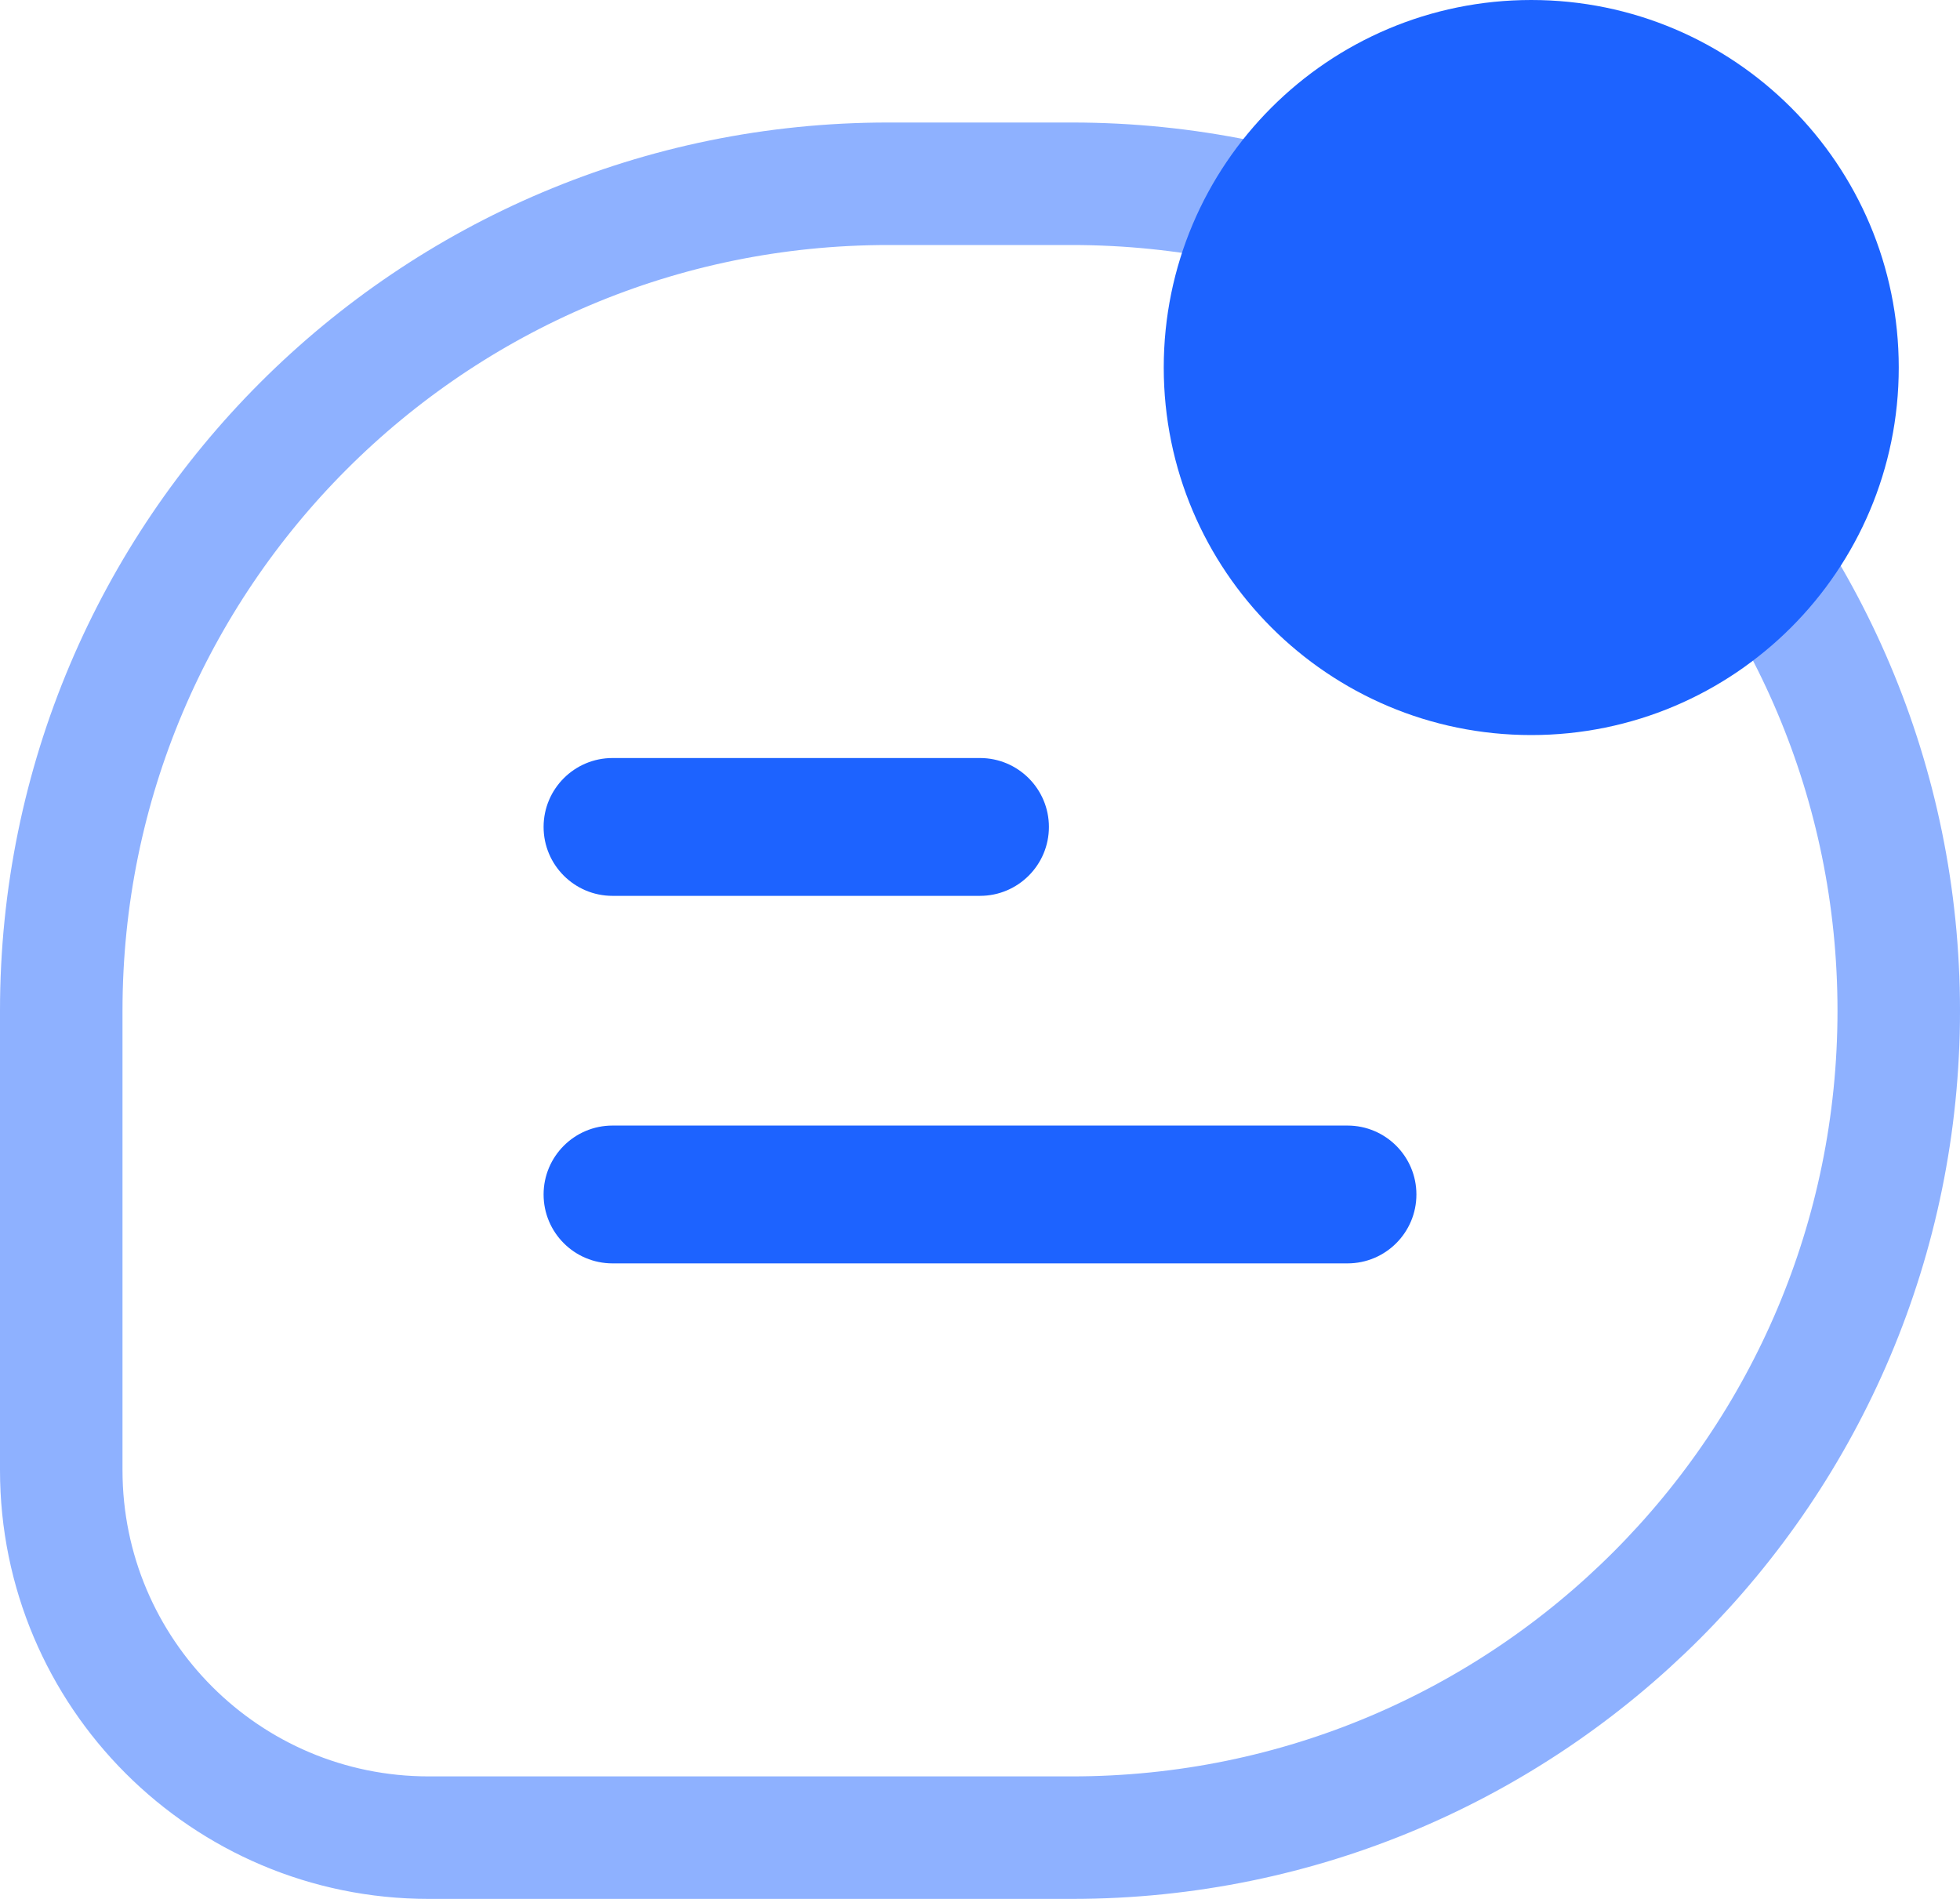
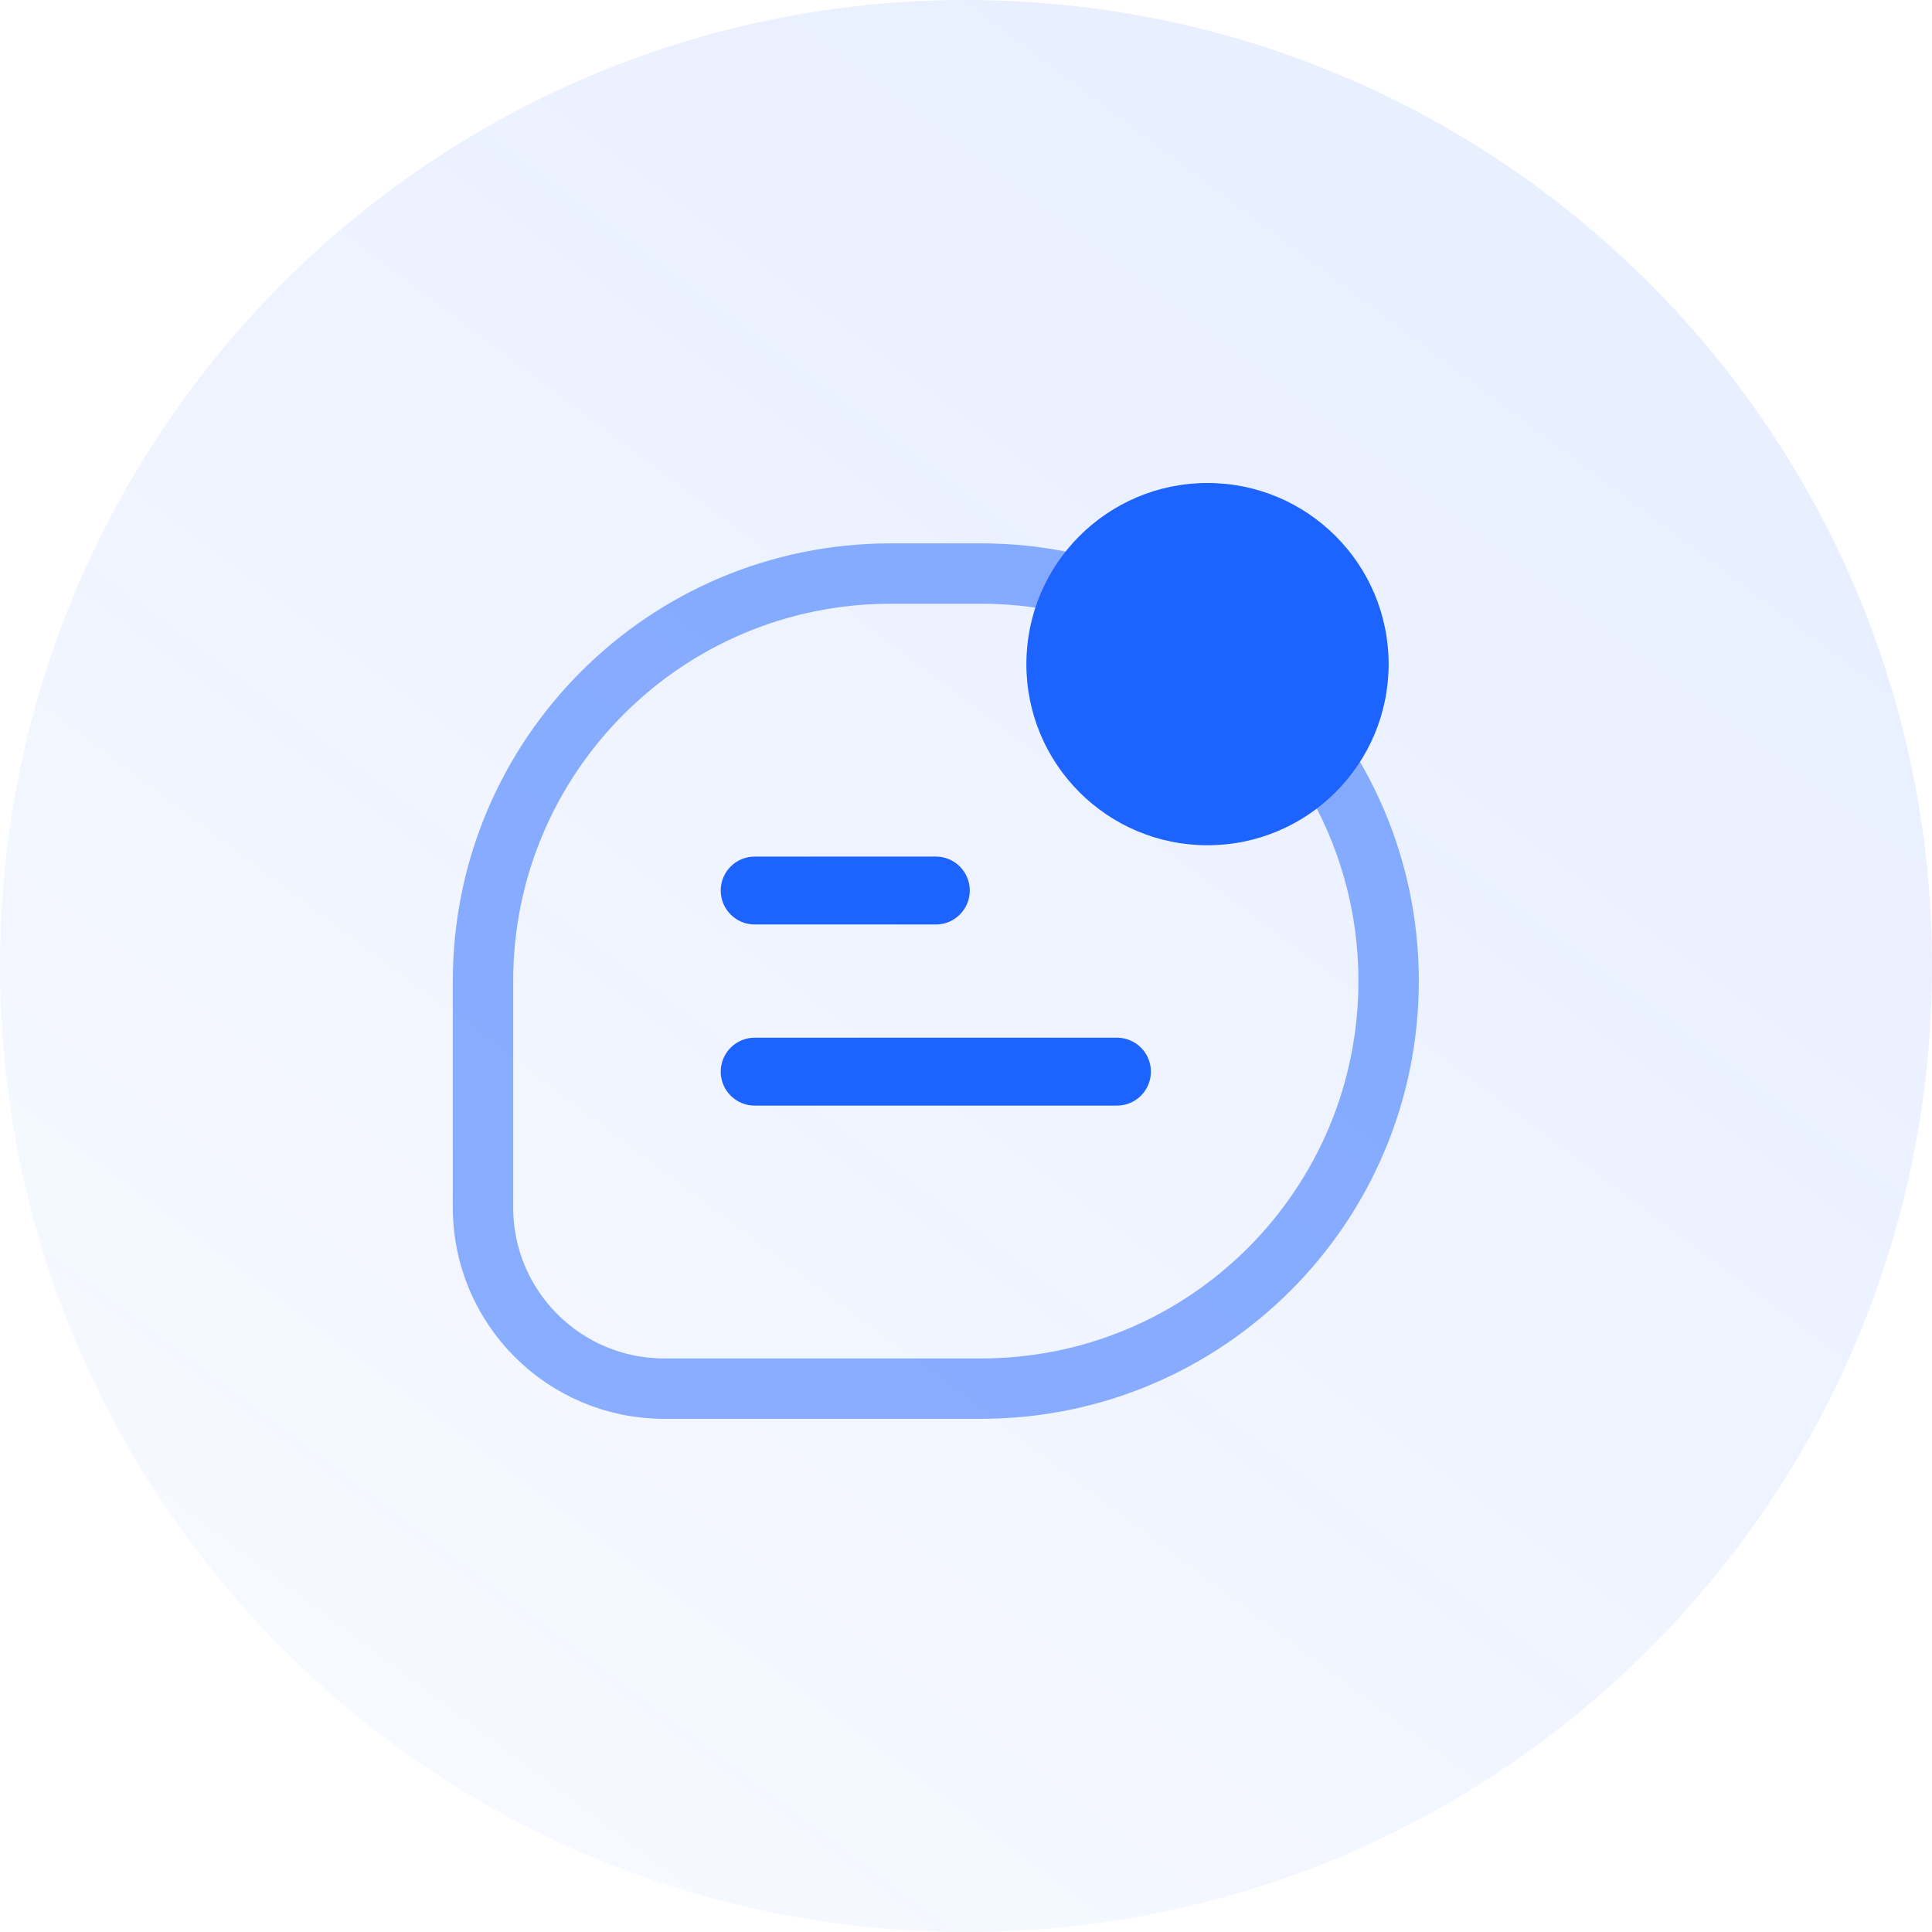
- <svg xmlns="http://www.w3.org/2000/svg" width="32" height="31" viewBox="0 0 32 31" fill="none">
-   <path opacity="0.5" d="M17.5 3H14.5C7.044 3 1 9.044 1 16.5V24C1 27.314 3.686 30 7 30H17.5C24.956 30 31 23.956 31 16.5C31 9.044 24.956 3 17.5 3Z" stroke="#1D63FF" stroke-width="2" stroke-linecap="round" stroke-linejoin="round" />
-   <path d="M31 6C31 9.314 28.314 12 25 12C21.686 12 19 9.314 19 6C19 2.686 21.686 0 25 0C28.314 0 31 2.686 31 6Z" fill="#1D63FF" />
-   <path fill-rule="evenodd" clip-rule="evenodd" d="M8.875 13.5C8.875 12.879 9.379 12.375 10 12.375H16C16.621 12.375 17.125 12.879 17.125 13.5C17.125 14.121 16.621 14.625 16 14.625H10C9.379 14.625 8.875 14.121 8.875 13.5ZM8.875 19.5C8.875 18.879 9.379 18.375 10 18.375H22C22.621 18.375 23.125 18.879 23.125 19.5C23.125 20.122 22.621 20.625 22 20.625H10C9.379 20.625 8.875 20.122 8.875 19.5Z" fill="#1D63FF" />
+ <svg xmlns="http://www.w3.org/2000/svg" width="64" height="64" viewBox="0 0 64 64" fill="none">
+   <circle cx="32" cy="32" r="32" fill="url(#paint0_linear_4904_1836)" fill-opacity="0.1" />
+   <path opacity="0.5" d="M32.5 19H29.5C22.044 19 16 25.044 16 32.5V40C16 43.314 18.686 46 22 46H32.5C39.956 46 46 39.956 46 32.5C46 25.044 39.956 19 32.5 19Z" stroke="#1D63FF" stroke-width="2" stroke-linecap="round" stroke-linejoin="round" />
+   <path d="M46 22C46 25.314 43.314 28 40 28C36.686 28 34 25.314 34 22C34 18.686 36.686 16 40 16C43.314 16 46 18.686 46 22Z" fill="#1D63FF" />
+   <path fill-rule="evenodd" clip-rule="evenodd" d="M23.875 29.5C23.875 28.879 24.379 28.375 25 28.375H31C31.621 28.375 32.125 28.879 32.125 29.5C32.125 30.121 31.621 30.625 31 30.625H25C24.379 30.625 23.875 30.121 23.875 29.5ZM23.875 35.5C23.875 34.879 24.379 34.375 25 34.375H37C37.621 34.375 38.125 34.879 38.125 35.5C38.125 36.121 37.621 36.625 37 36.625H25C24.379 36.625 23.875 36.121 23.875 35.5Z" fill="#1D63FF" />
+   <defs>
+     <linearGradient id="paint0_linear_4904_1836" x1="32" y1="-1.68596e-06" x2="-24.571" y2="75.429" gradientUnits="userSpaceOnUse">
+       <stop stop-color="#1D63FF" />
+       <stop offset="1" stop-color="#1D63FF" stop-opacity="0" />
+     </linearGradient>
+   </defs>
</svg>
